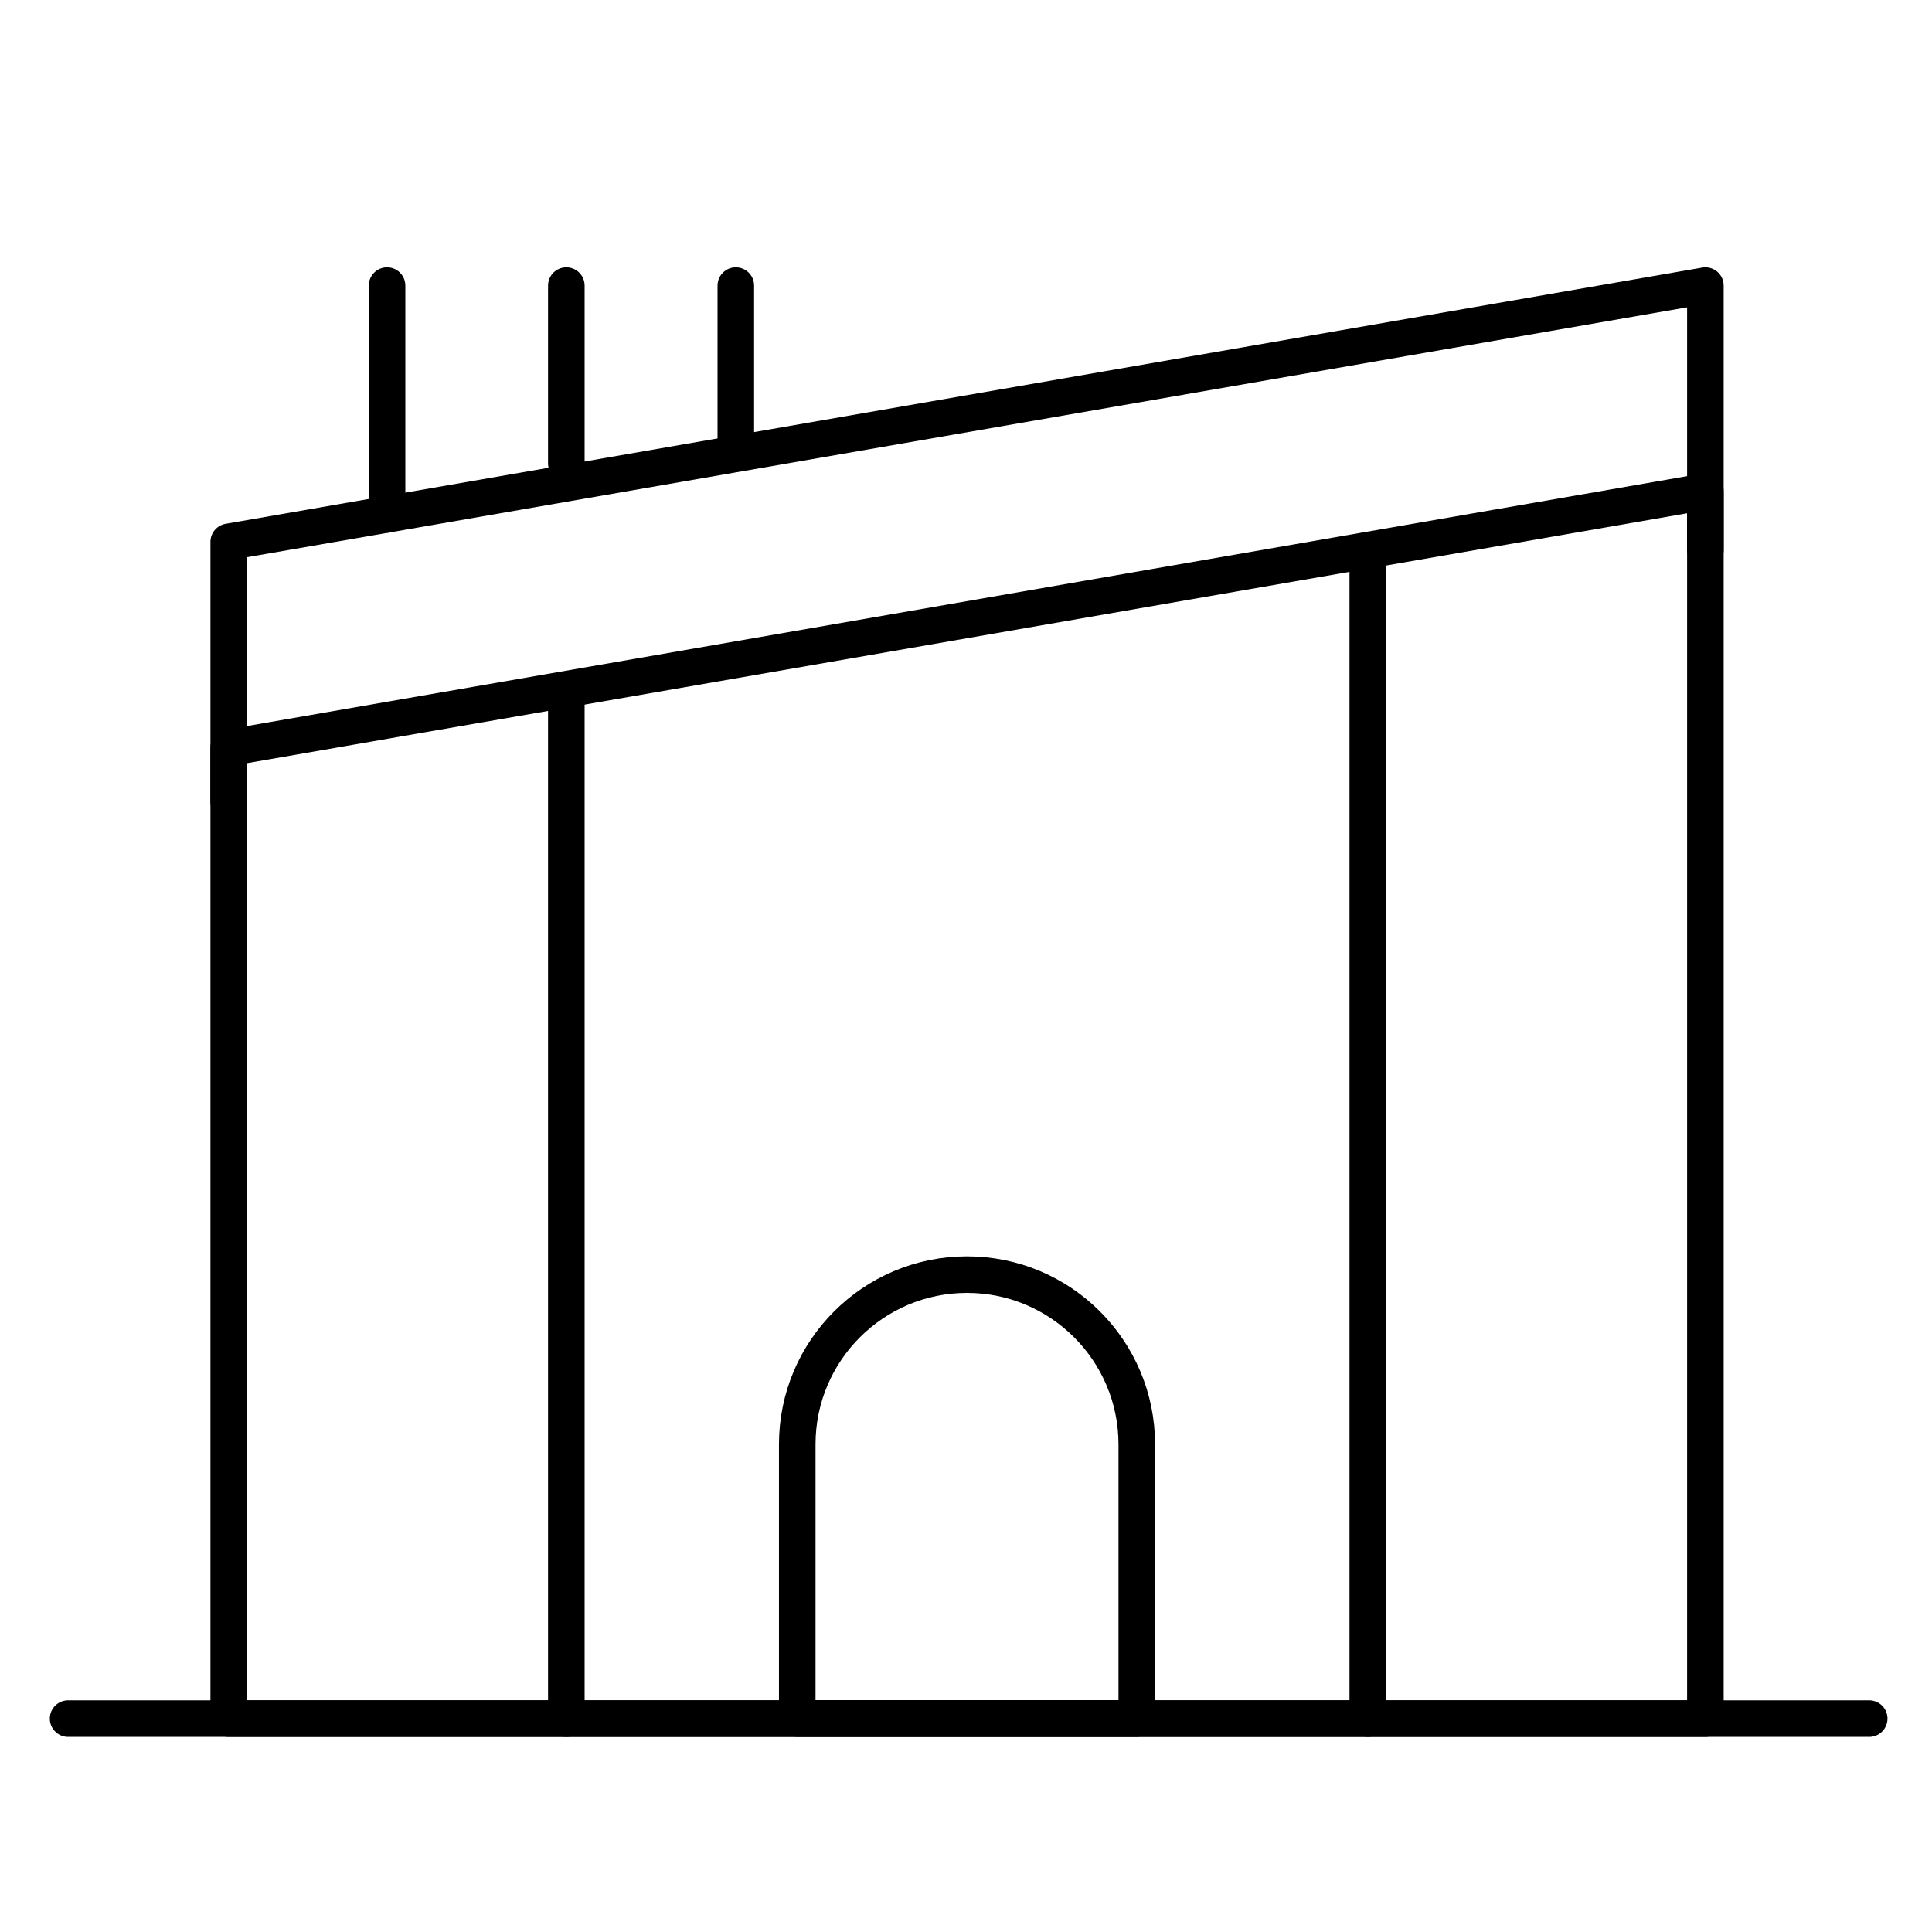
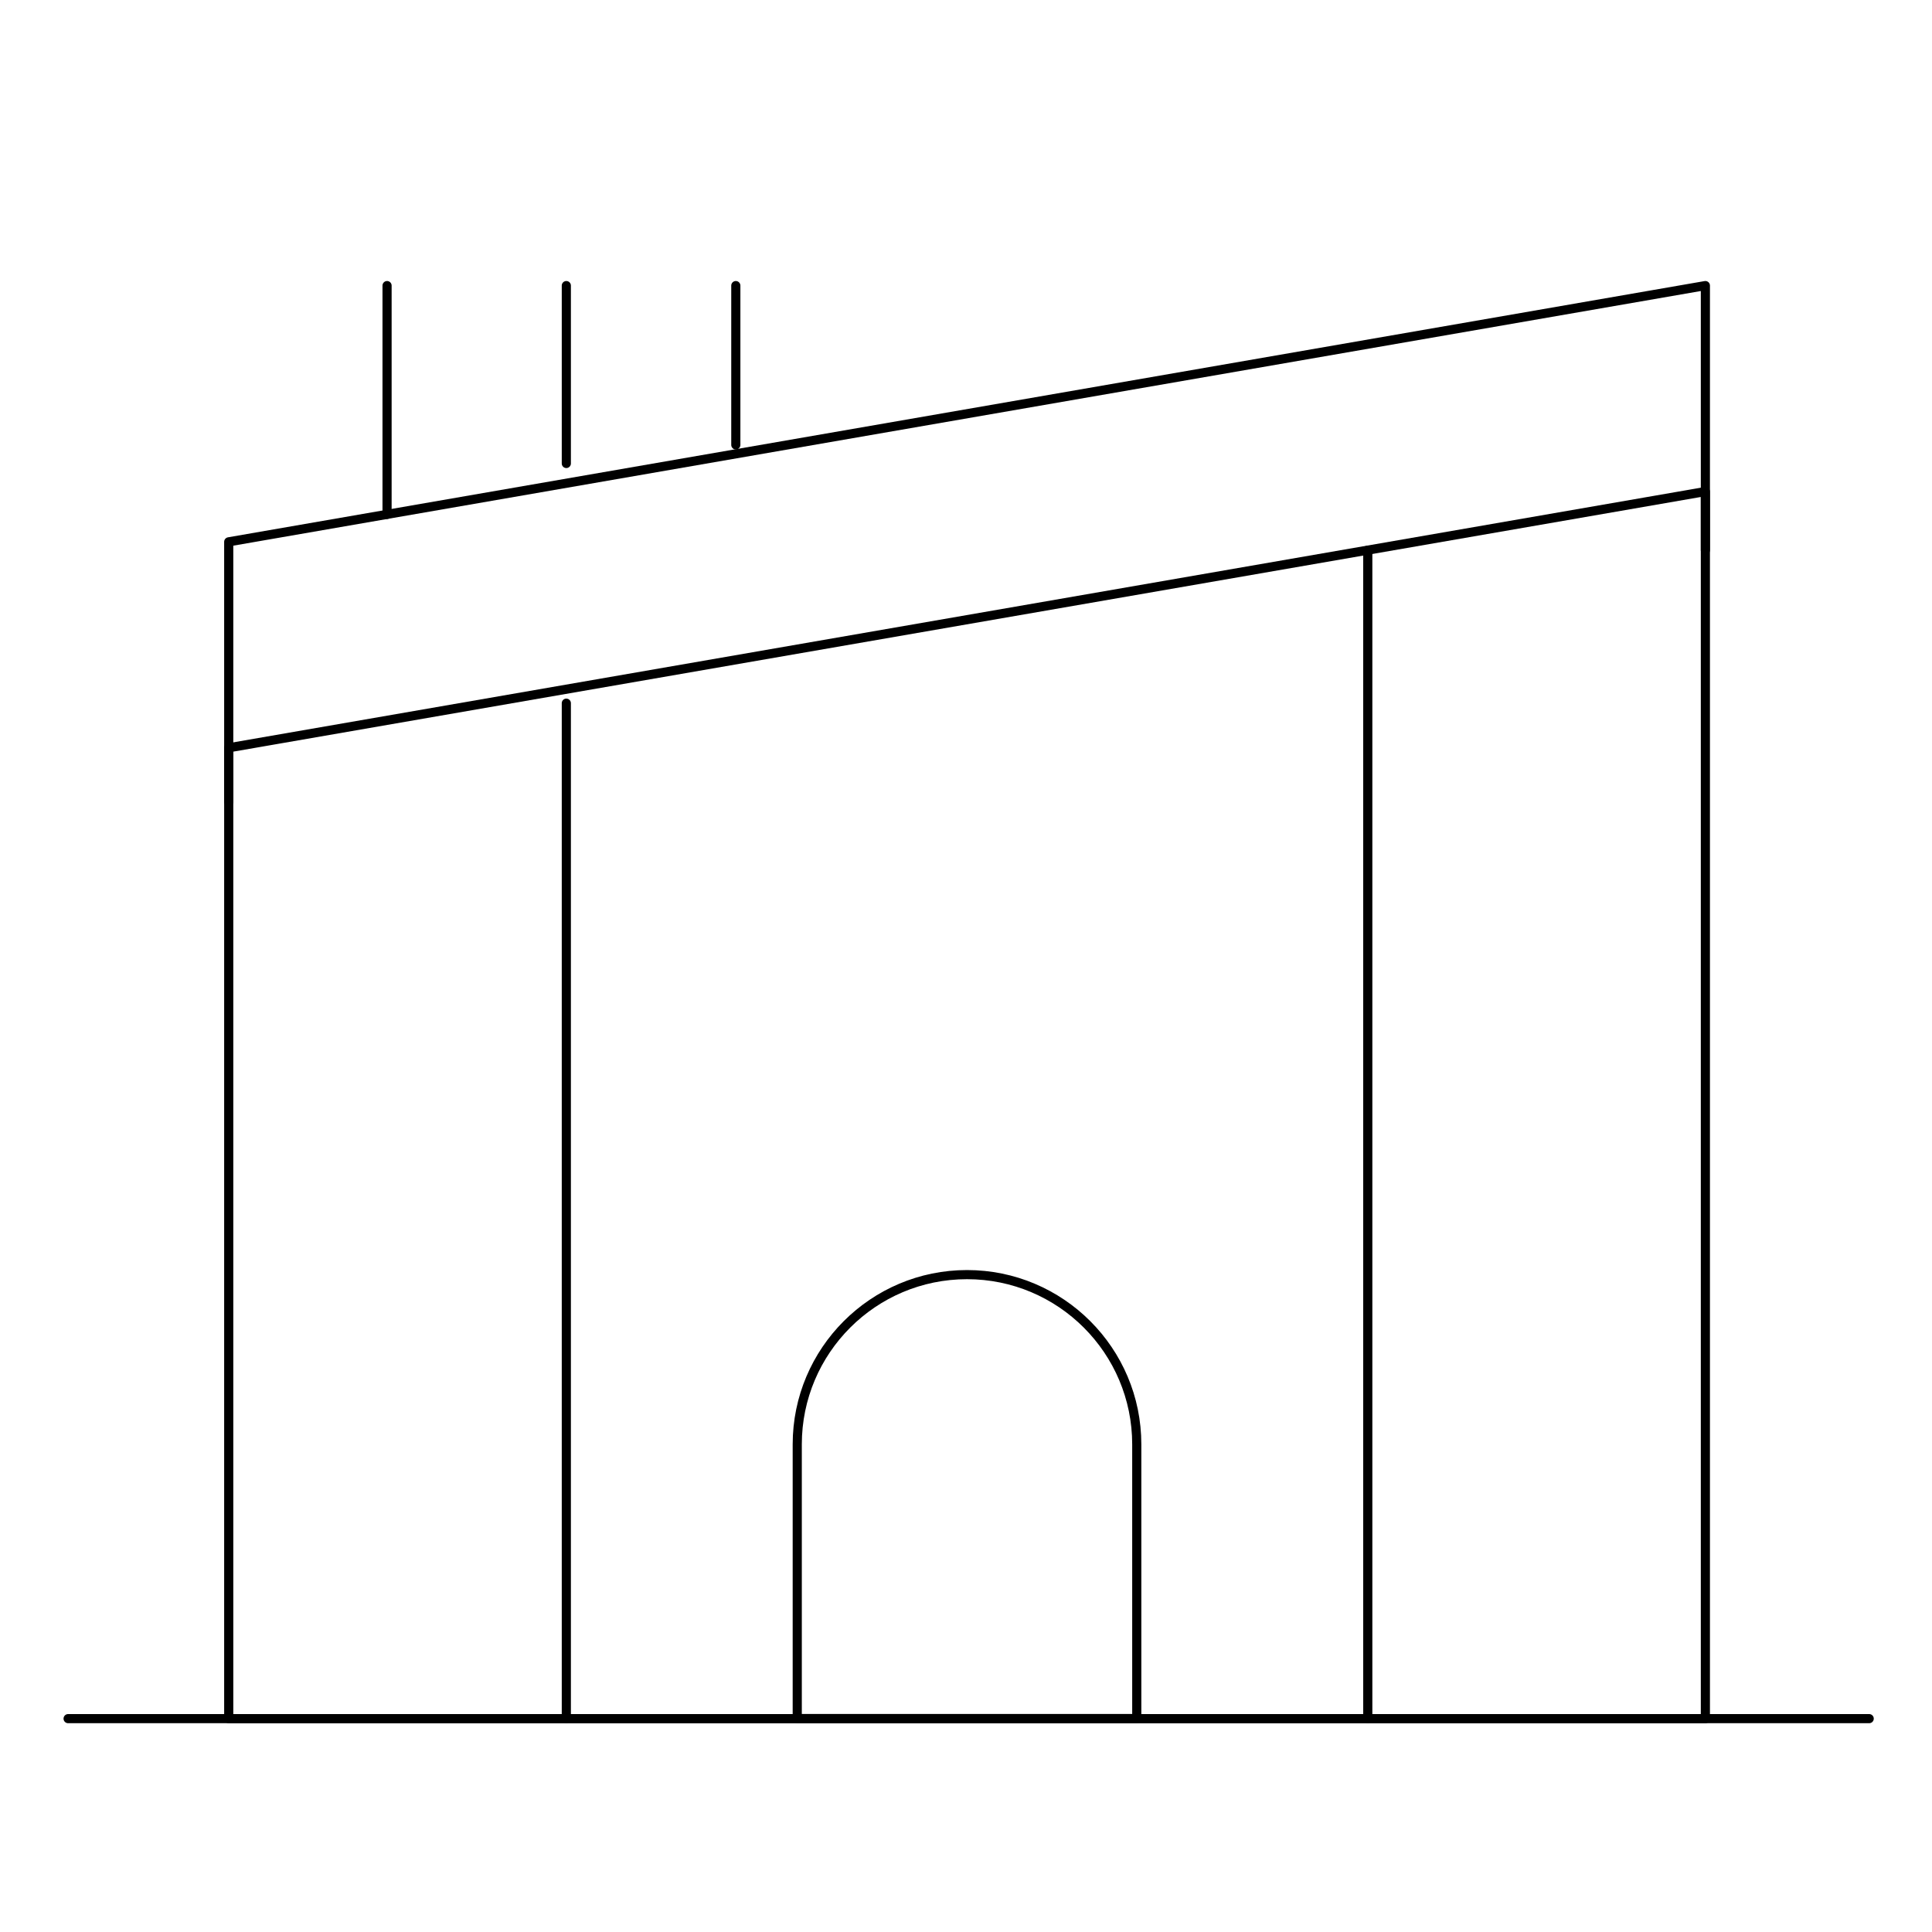
<svg xmlns="http://www.w3.org/2000/svg" viewBox="0 0 211.34 211.34">
-   <line x1="61.95" y1="76.92" x2="61.95" y2="188" style="fill:none; stroke:currentColor; stroke-linecap:round; stroke-linejoin:round; stroke-width:4px;" />
-   <line x1="149.62" y1="60.18" x2="149.62" y2="188" style="fill:none; stroke:currentColor; stroke-linecap:round; stroke-linejoin:round; stroke-width:4px;" />
-   <line x1="7.45" y1="188" x2="204.47" y2="188" style="fill:none; stroke:currentColor; stroke-linecap:round; stroke-linejoin:round; stroke-width:4px;" />
-   <path d="M105.78,139.43h0c10.25,0,18.57,8.32,18.57,18.57v29.99h-37.14v-29.99c0-10.25,8.32-18.57,18.57-18.57Z" style="fill:none; stroke:currentColor; stroke-linecap:round; stroke-linejoin:round; stroke-width:4px;" />
-   <polygon points="186.55 53.77 25.02 81.8 25.02 188 186.55 188 186.55 53.77" style="fill:none; stroke:currentColor; stroke-linecap:round; stroke-linejoin:round; stroke-width:4px;" />
-   <polyline points="186.55 60.18 186.55 31.24 25.02 59.27 25.02 87.7" style="fill:none; stroke:currentColor; stroke-linecap:round; stroke-linejoin:round; stroke-width:4px;" />
-   <line x1="42.34" y1="56.27" x2="42.34" y2="31.24" style="fill:none; stroke:currentColor; stroke-linecap:round; stroke-linejoin:round; stroke-width:4px;" />
-   <line x1="61.95" y1="50.7" x2="61.95" y2="31.24" style="fill:none; stroke:currentColor; stroke-linecap:round; stroke-linejoin:round; stroke-width:4px;" />
-   <line x1="80.49" y1="48.67" x2="80.49" y2="31.24" style="fill:none; stroke:currentColor; stroke-linecap:round; stroke-linejoin:round; stroke-width:4px;" />
+   <line x1="61.95" y1="76.92" x2="61.95" y2="188" style="fill:none; stroke:currentColor; stroke-linecap:round; stroke-linejoin:round;" />
+   <line x1="149.62" y1="60.18" x2="149.62" y2="188" style="fill:none; stroke:currentColor; stroke-linecap:round; stroke-linejoin:round;" />
+   <line x1="7.45" y1="188" x2="204.47" y2="188" style="fill:none; stroke:currentColor; stroke-linecap:round; stroke-linejoin:round;" />
+   <path d="M105.78,139.43h0c10.25,0,18.57,8.32,18.57,18.57v29.99h-37.14v-29.99c0-10.25,8.32-18.57,18.57-18.57Z" style="fill:none; stroke:currentColor; stroke-linecap:round; stroke-linejoin:round;" />
+   <polygon points="186.55 53.77 25.02 81.8 25.02 188 186.55 188 186.55 53.77" style="fill:none; stroke:currentColor; stroke-linecap:round; stroke-linejoin:round;" />
+   <polyline points="186.55 60.18 186.55 31.24 25.02 59.27 25.02 87.7" style="fill:none; stroke:currentColor; stroke-linecap:round; stroke-linejoin:round;" />
+   <line x1="42.34" y1="56.27" x2="42.34" y2="31.24" style="fill:none; stroke:currentColor; stroke-linecap:round; stroke-linejoin:round;" />
+   <line x1="61.95" y1="50.7" x2="61.95" y2="31.24" style="fill:none; stroke:currentColor; stroke-linecap:round; stroke-linejoin:round;" />
+   <line x1="80.49" y1="48.67" x2="80.49" y2="31.24" style="fill:none; stroke:currentColor; stroke-linecap:round; stroke-linejoin:round;" />
</svg>
